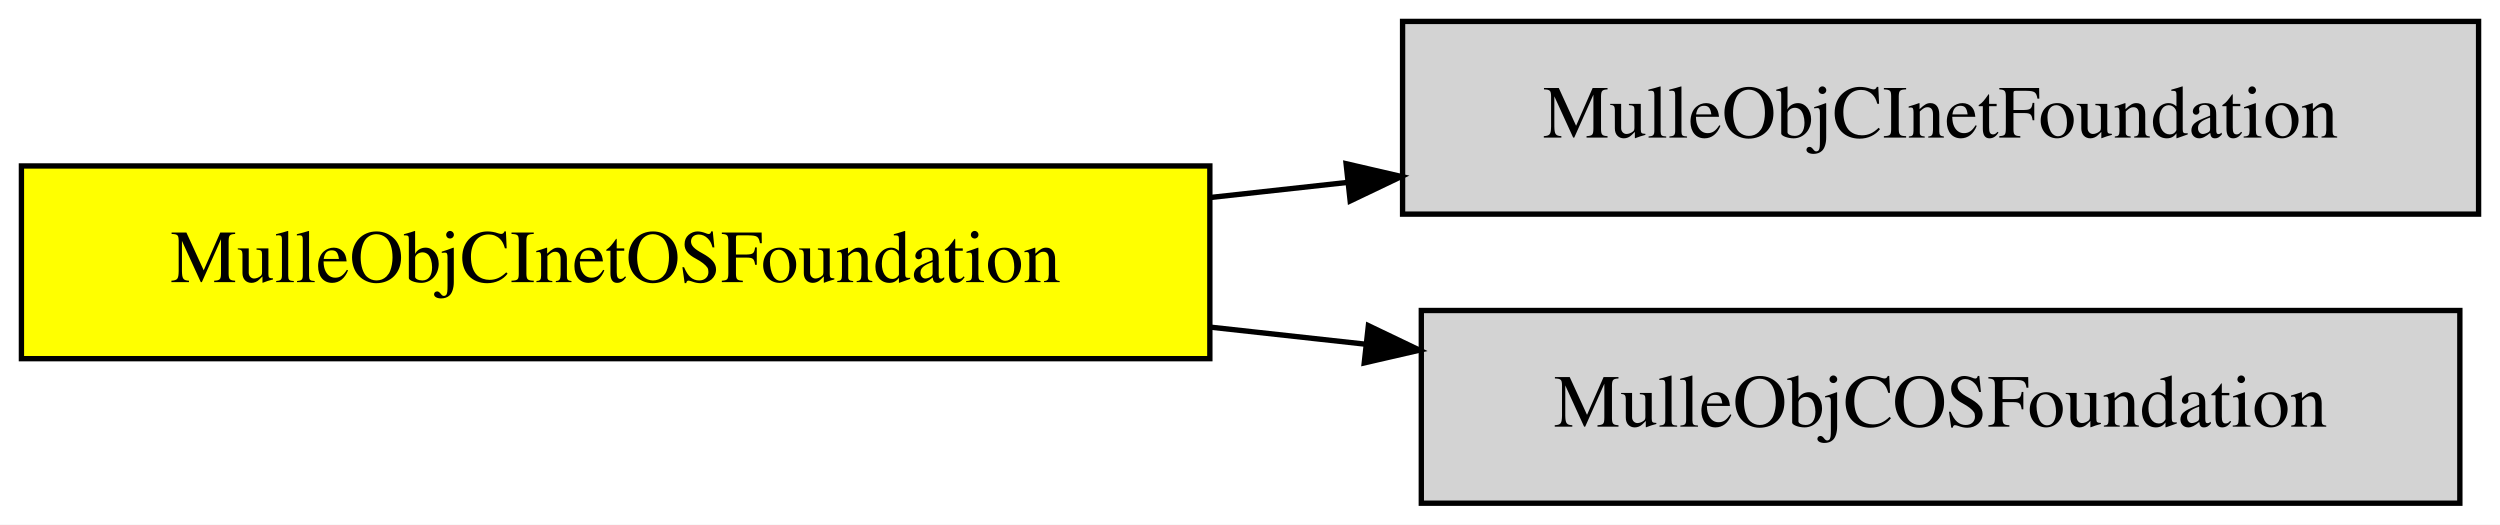
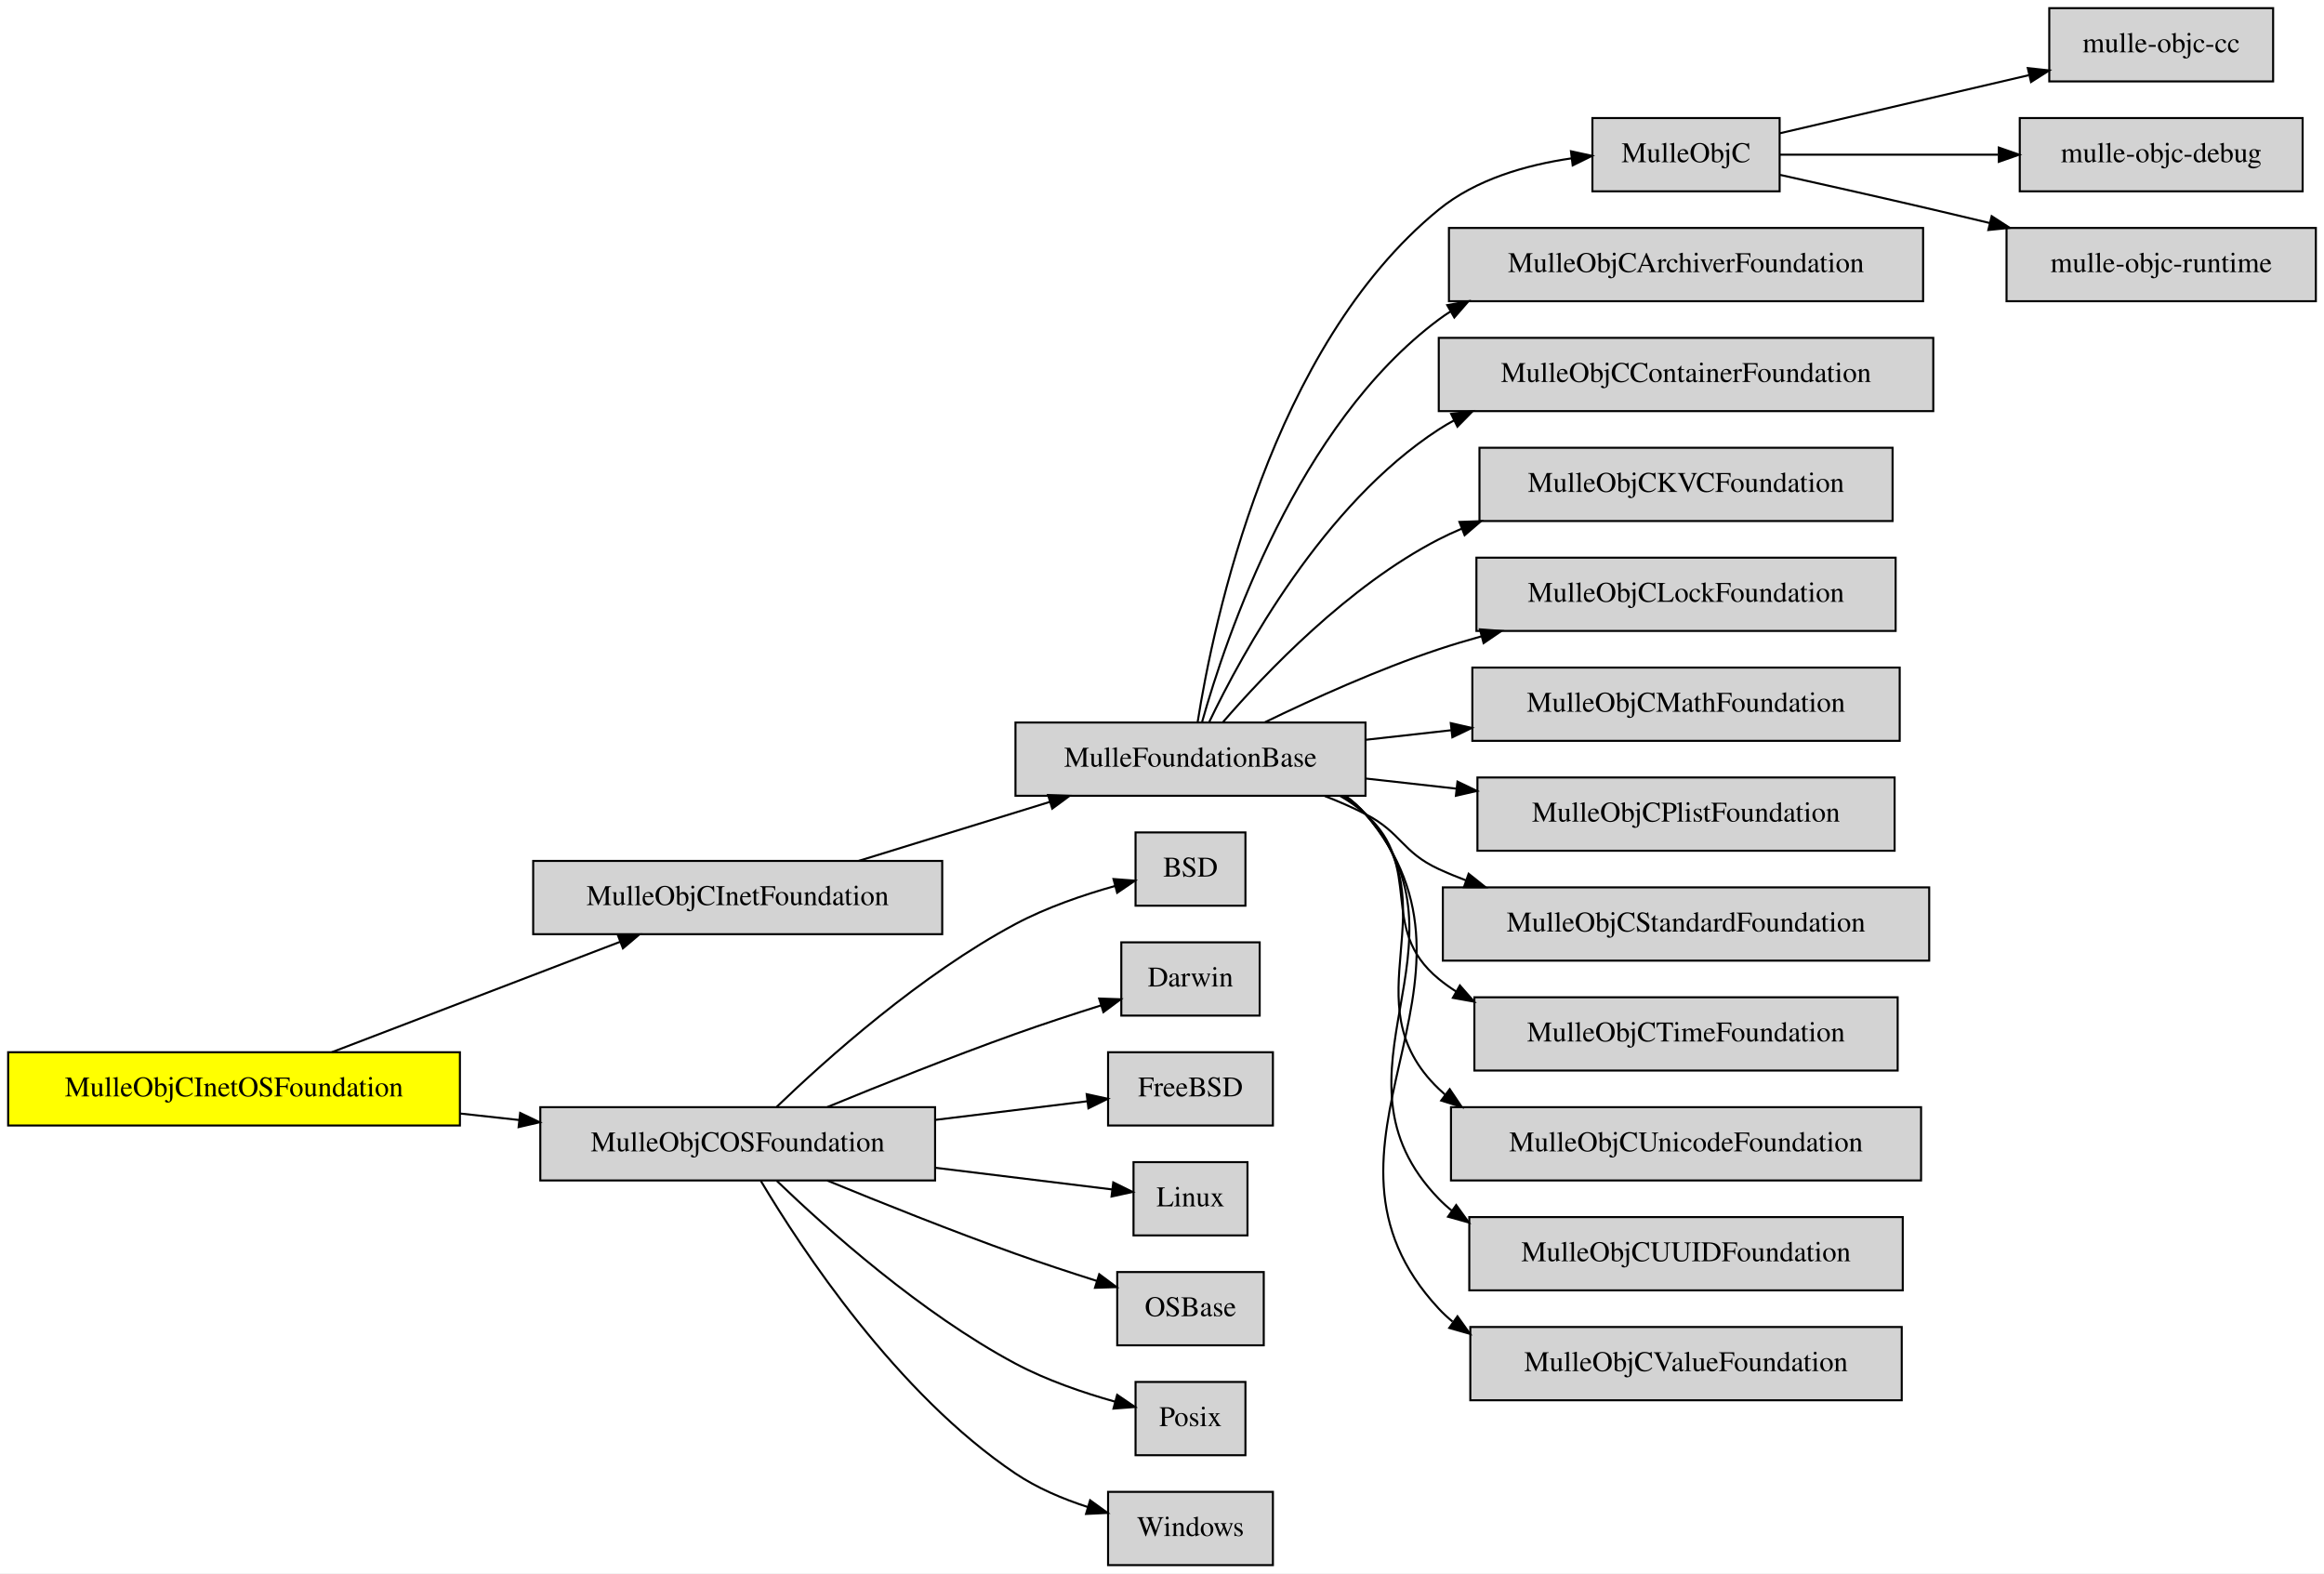
- <svg xmlns="http://www.w3.org/2000/svg" xmlns:xlink="http://www.w3.org/1999/xlink" width="467pt" height="98pt" viewBox="0.00 0.00 467.00 98.00">
-   <g id="graph0" class="graph" transform="scale(1 1) rotate(0) translate(4 94)">
-     <polygon fill="white" stroke="transparent" points="-4,4 -4,-94 463,-94 463,4 -4,4" />
+ <svg xmlns="http://www.w3.org/2000/svg" xmlns:xlink="http://www.w3.org/1999/xlink" width="1142pt" height="773pt" viewBox="0.00 0.00 1142.00 773.00">
+   <g id="graph0" class="graph" transform="scale(1 1) rotate(0) translate(4 769)">
+     <polygon fill="white" stroke="transparent" points="-4,4 -4,-769 1138,-769 1138,4 -4,4" />
    <g id="node1" class="node">
-       <polygon fill="yellow" stroke="black" points="222,-63 0,-63 0,-27 222,-27 222,-63" />
-       <text text-anchor="middle" x="111" y="-41.3" font-family="Times,serif" font-size="14.00">MulleObjCInetOSFoundation</text>
+       <polygon fill="yellow" stroke="black" points="222,-252 0,-252 0,-216 222,-216 222,-252" />
+       <text text-anchor="middle" x="111" y="-230.3" font-family="Times,serif" font-size="14.00">MulleObjCInetOSFoundation</text>
+     </g>
+     <g id="node21" class="node">
+       <g id="a_node21">
+         <a xlink:href="https://github.com/MulleWeb/MulleObjCInetFoundation" xlink:title="MulleObjCInetFoundation">
+           <polygon fill="lightgrey" stroke="black" points="459,-346 258,-346 258,-310 459,-310 459,-346" />
+           <text text-anchor="middle" x="358.5" y="-324.3" font-family="Times,serif" font-size="14.00">MulleObjCInetFoundation</text>
+         </a>
+       </g>
+     </g>
+     <g id="edge14" class="edge">
+       <path fill="none" stroke="black" d="M159.04,-252.01C199.43,-267.48 257.75,-289.81 300.72,-306.26" />
+       <polygon fill="black" stroke="black" points="299.61,-309.58 310.2,-309.89 302.11,-303.04 299.61,-309.58" />
+     </g>
+     <g id="node22" class="node">
+       <g id="a_node22">
+         <a xlink:href="https://github.com/MulleFoundation/MulleObjCOSFoundation" xlink:title="MulleObjCOSFoundation">
+           <polygon fill="lightgrey" stroke="black" points="455.5,-225 261.5,-225 261.5,-189 455.5,-189 455.5,-225" />
+           <text text-anchor="middle" x="358.5" y="-203.3" font-family="Times,serif" font-size="14.00">MulleObjCOSFoundation</text>
+         </a>
+       </g>
+     </g>
+     <g id="edge15" class="edge">
+       <path fill="none" stroke="black" d="M222.18,-221.88C231.83,-220.82 241.59,-219.75 251.2,-218.69" />
+       <polygon fill="black" stroke="black" points="251.61,-222.17 261.17,-217.59 250.84,-215.21 251.61,-222.17" />
    </g>
    <g id="node2" class="node">
      <g id="a_node2">
-         <a xlink:href="https://github.com/MulleWeb/MulleObjCInetFoundation" xlink:title="MulleObjCInetFoundation">
-           <polygon fill="lightgrey" stroke="black" points="459,-90 258,-90 258,-54 459,-54 459,-90" />
-           <text text-anchor="middle" x="358.5" y="-68.3" font-family="Times,serif" font-size="14.00">MulleObjCInetFoundation</text>
-         </a>
-       </g>
-     </g>
-     <g id="edge1" class="edge">
-       <path fill="none" stroke="black" d="M222.18,-57.12C230.7,-58.05 239.31,-59 247.82,-59.94" />
-       <polygon fill="black" stroke="black" points="247.45,-63.42 257.77,-61.03 248.21,-56.46 247.45,-63.42" />
+         <a xlink:href="https://unknown.com/" xlink:title="BSD">
+           <polygon fill="lightgrey" stroke="black" points="608,-360 554,-360 554,-324 608,-324 608,-360" />
+           <text text-anchor="middle" x="581" y="-338.3" font-family="Times,serif" font-size="14.00">BSD</text>
+         </a>
+       </g>
    </g>
    <g id="node3" class="node">
      <g id="a_node3">
-         <a xlink:href="https://github.com/MulleFoundation/MulleObjCOSFoundation" xlink:title="MulleObjCOSFoundation">
-           <polygon fill="lightgrey" stroke="black" points="455.5,-36 261.5,-36 261.5,0 455.5,0 455.5,-36" />
-           <text text-anchor="middle" x="358.5" y="-14.3" font-family="Times,serif" font-size="14.00">MulleObjCOSFoundation</text>
+         <a xlink:href="https://unknown.com/" xlink:title="Darwin">
+           <polygon fill="lightgrey" stroke="black" points="615,-306 547,-306 547,-270 615,-270 615,-306" />
+           <text text-anchor="middle" x="581" y="-284.3" font-family="Times,serif" font-size="14.00">Darwin</text>
+         </a>
+       </g>
+     </g>
+     <g id="node4" class="node">
+       <g id="a_node4">
+         <a xlink:href="https://unknown.com/" xlink:title="FreeBSD">
+           <polygon fill="lightgrey" stroke="black" points="621.5,-252 540.5,-252 540.5,-216 621.5,-216 621.5,-252" />
+           <text text-anchor="middle" x="581" y="-230.3" font-family="Times,serif" font-size="14.00">FreeBSD</text>
+         </a>
+       </g>
+     </g>
+     <g id="node5" class="node">
+       <g id="a_node5">
+         <a xlink:href="https://unknown.com/" xlink:title="Linux">
+           <polygon fill="lightgrey" stroke="black" points="609,-198 553,-198 553,-162 609,-162 609,-198" />
+           <text text-anchor="middle" x="581" y="-176.3" font-family="Times,serif" font-size="14.00">Linux</text>
+         </a>
+       </g>
+     </g>
+     <g id="node6" class="node">
+       <g id="a_node6">
+         <a xlink:href="https://github.com/MulleFoundation/MulleFoundationBase" xlink:title="MulleFoundationBase">
+           <polygon fill="lightgrey" stroke="black" points="667,-414 495,-414 495,-378 667,-378 667,-414" />
+           <text text-anchor="middle" x="581" y="-392.3" font-family="Times,serif" font-size="14.00">MulleFoundationBase</text>
+         </a>
+       </g>
+     </g>
+     <g id="node7" class="node">
+       <g id="a_node7">
+         <a xlink:href="https://github.com/mulle-objc/MulleObjC" xlink:title="MulleObjC">
+           <polygon fill="lightgrey" stroke="black" points="870.5,-711 778.5,-711 778.5,-675 870.5,-675 870.5,-711" />
+           <text text-anchor="middle" x="824.5" y="-689.3" font-family="Times,serif" font-size="14.00">MulleObjC</text>
+         </a>
+       </g>
+     </g>
+     <g id="edge1" class="edge">
+       <path fill="none" stroke="black" d="M584.5,-414.14C592.23,-463.06 620.45,-598.57 703,-666 721.21,-680.88 745.94,-687.96 768.26,-691.2" />
+       <polygon fill="black" stroke="black" points="767.96,-694.69 778.31,-692.43 768.81,-687.74 767.96,-694.69" />
+     </g>
+     <g id="node8" class="node">
+       <g id="a_node8">
+         <a xlink:href="https://github.com/MulleFoundation/MulleObjCArchiverFoundation@*" xlink:title="MulleObjCArchiverFoundation">
+           <polygon fill="lightgrey" stroke="black" points="941,-657 708,-657 708,-621 941,-621 941,-657" />
+           <text text-anchor="middle" x="824.5" y="-635.3" font-family="Times,serif" font-size="14.00">MulleObjCArchiverFoundation</text>
        </a>
      </g>
    </g>
    <g id="edge2" class="edge">
-       <path fill="none" stroke="black" d="M222.18,-32.88C231.83,-31.82 241.59,-30.75 251.2,-29.69" />
-       <polygon fill="black" stroke="black" points="251.61,-33.17 261.17,-28.59 250.84,-26.21 251.61,-33.17" />
+       <path fill="none" stroke="black" d="M586.67,-414.17C598.46,-456.15 633.55,-560.26 703,-612 704.85,-613.38 706.76,-614.69 708.72,-615.94" />
+       <polygon fill="black" stroke="black" points="707.17,-619.08 717.59,-620.99 710.64,-613 707.17,-619.08" />
+     </g>
+     <g id="node9" class="node">
+       <g id="a_node9">
+         <a xlink:href="https://github.com/MulleFoundation/MulleObjCContainerFoundation@*" xlink:title="MulleObjCContainerFoundation">
+           <polygon fill="lightgrey" stroke="black" points="946,-603 703,-603 703,-567 946,-567 946,-603" />
+           <text text-anchor="middle" x="824.5" y="-581.3" font-family="Times,serif" font-size="14.00">MulleObjCContainerFoundation</text>
+         </a>
+       </g>
+     </g>
+     <g id="edge3" class="edge">
+       <path fill="none" stroke="black" d="M590.17,-414.18C606.45,-448.17 646.29,-521.26 703,-558 705.45,-559.58 707.97,-561.08 710.56,-562.48" />
+       <polygon fill="black" stroke="black" points="709.08,-565.65 719.6,-566.93 712.17,-559.37 709.08,-565.65" />
+     </g>
+     <g id="node10" class="node">
+       <g id="a_node10">
+         <a xlink:href="https://github.com/MulleFoundation/MulleObjCKVCFoundation@*" xlink:title="MulleObjCKVCFoundation">
+           <polygon fill="lightgrey" stroke="black" points="926,-549 723,-549 723,-513 926,-513 926,-549" />
+           <text text-anchor="middle" x="824.5" y="-527.3" font-family="Times,serif" font-size="14.00">MulleObjCKVCFoundation</text>
+         </a>
+       </g>
+     </g>
+     <g id="edge4" class="edge">
+       <path fill="none" stroke="black" d="M596.79,-414C617.8,-438.32 658.67,-481.23 703,-504 706.6,-505.85 710.32,-507.57 714.13,-509.18" />
+       <polygon fill="black" stroke="black" points="713.16,-512.56 723.75,-512.93 715.71,-506.03 713.16,-512.56" />
+     </g>
+     <g id="node11" class="node">
+       <g id="a_node11">
+         <a xlink:href="https://github.com/MulleFoundation/MulleObjCLockFoundation@*" xlink:title="MulleObjCLockFoundation">
+           <polygon fill="lightgrey" stroke="black" points="927.5,-495 721.5,-495 721.5,-459 927.5,-459 927.5,-495" />
+           <text text-anchor="middle" x="824.5" y="-473.3" font-family="Times,serif" font-size="14.00">MulleObjCLockFoundation</text>
+         </a>
+       </g>
+     </g>
+     <g id="edge5" class="edge">
+       <path fill="none" stroke="black" d="M617.52,-414.11C641.25,-425.64 673.41,-440.19 703,-450 709.79,-452.25 716.85,-454.37 724,-456.36" />
+       <polygon fill="black" stroke="black" points="723.22,-459.78 733.79,-458.99 725.04,-453.01 723.22,-459.78" />
+     </g>
+     <g id="node12" class="node">
+       <g id="a_node12">
+         <a xlink:href="https://github.com/MulleFoundation/MulleObjCMathFoundation@*" xlink:title="MulleObjCMathFoundation">
+           <polygon fill="lightgrey" stroke="black" points="929.5,-441 719.5,-441 719.5,-405 929.5,-405 929.5,-441" />
+           <text text-anchor="middle" x="824.5" y="-419.3" font-family="Times,serif" font-size="14.00">MulleObjCMathFoundation</text>
+         </a>
+       </g>
+     </g>
+     <g id="edge6" class="edge">
+       <path fill="none" stroke="black" d="M667.14,-405.52C680.69,-407.03 694.9,-408.62 708.99,-410.2" />
+       <polygon fill="black" stroke="black" points="708.9,-413.71 719.23,-411.34 709.68,-406.75 708.9,-413.71" />
+     </g>
+     <g id="node13" class="node">
+       <g id="a_node13">
+         <a xlink:href="https://github.com/MulleFoundation/MulleObjCPlistFoundation@*" xlink:title="MulleObjCPlistFoundation">
+           <polygon fill="lightgrey" stroke="black" points="927,-387 722,-387 722,-351 927,-351 927,-387" />
+           <text text-anchor="middle" x="824.5" y="-365.3" font-family="Times,serif" font-size="14.00">MulleObjCPlistFoundation</text>
+         </a>
+       </g>
+     </g>
+     <g id="edge7" class="edge">
+       <path fill="none" stroke="black" d="M667.14,-386.48C681.49,-384.88 696.57,-383.19 711.47,-381.53" />
+       <polygon fill="black" stroke="black" points="712.2,-384.97 721.75,-380.38 711.42,-378.01 712.2,-384.97" />
+     </g>
+     <g id="node14" class="node">
+       <g id="a_node14">
+         <a xlink:href="https://github.com/MulleFoundation/MulleObjCStandardFoundation@*" xlink:title="MulleObjCStandardFoundation">
+           <polygon fill="lightgrey" stroke="black" points="944,-333 705,-333 705,-297 944,-297 944,-333" />
+           <text text-anchor="middle" x="824.5" y="-311.3" font-family="Times,serif" font-size="14.00">MulleObjCStandardFoundation</text>
+         </a>
+       </g>
+     </g>
+     <g id="edge8" class="edge">
+       <path fill="none" stroke="black" d="M646.97,-377.88C653.87,-375.22 660.67,-372.26 667,-369 684.78,-359.84 684.84,-350.37 703,-342 707.34,-340 711.83,-338.15 716.42,-336.42" />
+       <polygon fill="black" stroke="black" points="717.68,-339.69 725.96,-333.08 715.36,-333.09 717.68,-339.69" />
+     </g>
+     <g id="node15" class="node">
+       <g id="a_node15">
+         <a xlink:href="https://github.com/MulleFoundation/MulleObjCTimeFoundation@*" xlink:title="MulleObjCTimeFoundation">
+           <polygon fill="lightgrey" stroke="black" points="928.5,-279 720.5,-279 720.5,-243 928.5,-243 928.5,-279" />
+           <text text-anchor="middle" x="824.5" y="-257.3" font-family="Times,serif" font-size="14.00">MulleObjCTimeFoundation</text>
+         </a>
+       </g>
+     </g>
+     <g id="edge9" class="edge">
+       <path fill="none" stroke="black" d="M654.46,-377.99C658.95,-375.39 663.19,-372.41 667,-369 696.35,-342.73 672.53,-312.97 703,-288 705.74,-285.76 708.62,-283.69 711.62,-281.79" />
+       <polygon fill="black" stroke="black" points="713.38,-284.82 720.37,-276.85 709.94,-278.72 713.38,-284.82" />
+     </g>
+     <g id="node16" class="node">
+       <g id="a_node16">
+         <a xlink:href="https://github.com/MulleFoundation/MulleObjCUnicodeFoundation@*" xlink:title="MulleObjCUnicodeFoundation">
+           <polygon fill="lightgrey" stroke="black" points="940,-225 709,-225 709,-189 940,-189 940,-225" />
+           <text text-anchor="middle" x="824.5" y="-203.3" font-family="Times,serif" font-size="14.00">MulleObjCUnicodeFoundation</text>
+         </a>
+       </g>
+     </g>
+     <g id="edge10" class="edge">
+       <path fill="none" stroke="black" d="M656.27,-377.88C660.17,-375.3 663.79,-372.36 667,-369 709.87,-324.07 658.22,-277.02 703,-234 703.98,-233.06 704.98,-232.15 706.01,-231.27" />
+       <polygon fill="black" stroke="black" points="708.39,-233.86 714.31,-225.07 704.2,-228.25 708.39,-233.86" />
+     </g>
+     <g id="node17" class="node">
+       <g id="a_node17">
+         <a xlink:href="https://github.com/MulleFoundation/MulleObjCUUIDFoundation@*" xlink:title="MulleObjCUUIDFoundation">
+           <polygon fill="lightgrey" stroke="black" points="931,-171 718,-171 718,-135 931,-135 931,-171" />
+           <text text-anchor="middle" x="824.5" y="-149.3" font-family="Times,serif" font-size="14.00">MulleObjCUUIDFoundation</text>
+         </a>
+       </g>
+     </g>
+     <g id="edge11" class="edge">
+       <path fill="none" stroke="black" d="M656.95,-377.88C660.62,-375.3 664.02,-372.36 667,-369 723.75,-305.04 643.52,-241.43 703,-180 705.06,-177.87 707.25,-175.89 709.55,-174.05" />
+       <polygon fill="black" stroke="black" points="711.56,-176.92 717.76,-168.34 707.56,-171.18 711.56,-176.92" />
+     </g>
+     <g id="node18" class="node">
+       <g id="a_node18">
+         <a xlink:href="https://github.com/MulleFoundation/MulleObjCValueFoundation@*" xlink:title="MulleObjCValueFoundation">
+           <polygon fill="lightgrey" stroke="black" points="930.5,-117 718.5,-117 718.5,-81 930.5,-81 930.5,-117" />
+           <text text-anchor="middle" x="824.5" y="-95.3" font-family="Times,serif" font-size="14.00">MulleObjCValueFoundation</text>
+         </a>
+       </g>
+     </g>
+     <g id="edge12" class="edge">
+       <path fill="none" stroke="black" d="M657.49,-377.75C660.98,-375.2 664.19,-372.3 667,-369 737.76,-285.86 628.68,-205.98 703,-126 705.12,-123.72 707.39,-121.61 709.78,-119.66" />
+       <polygon fill="black" stroke="black" points="712.19,-122.24 718.36,-113.63 708.16,-116.52 712.19,-122.24" />
+     </g>
+     <g id="node19" class="node">
+       <g id="a_node19">
+         <a xlink:href="https://github.com/mulle-cc/mulle-objc-cc" xlink:title="mulle-objc-cc">
+           <polygon fill="lightgrey" stroke="black" points="1113,-765 1003,-765 1003,-729 1113,-729 1113,-765" />
+           <text text-anchor="middle" x="1058" y="-743.3" font-family="Times,serif" font-size="14.00">mulle-objc-cc</text>
+         </a>
+       </g>
+     </g>
+     <g id="edge16" class="edge">
+       <path fill="none" stroke="black" d="M870.69,-703.54C905.47,-711.65 954.01,-722.98 992.82,-732.03" />
+       <polygon fill="black" stroke="black" points="992.45,-735.54 1002.98,-734.4 994.04,-728.72 992.45,-735.54" />
+     </g>
+     <g id="node20" class="node">
+       <g id="a_node20">
+         <a xlink:href="https://github.com/mulle-objc/mulle-objc-debug" xlink:title="mulle-objc-debug">
+           <polygon fill="lightgrey" stroke="black" points="1127.5,-711 988.5,-711 988.5,-675 1127.5,-675 1127.5,-711" />
+           <text text-anchor="middle" x="1058" y="-689.3" font-family="Times,serif" font-size="14.00">mulle-objc-debug</text>
+         </a>
+       </g>
+     </g>
+     <g id="edge17" class="edge">
+       <path fill="none" stroke="black" d="M870.69,-693C901.1,-693 942.04,-693 977.79,-693" />
+       <polygon fill="black" stroke="black" points="978.21,-696.5 988.21,-693 978.21,-689.5 978.21,-696.5" />
+     </g>
+     <g id="node23" class="node">
+       <g id="a_node23">
+         <a xlink:href="https://github.com/mulle-objc/mulle-objc-runtime" xlink:title="mulle-objc-runtime">
+           <polygon fill="lightgrey" stroke="black" points="1134,-657 982,-657 982,-621 1134,-621 1134,-657" />
+           <text text-anchor="middle" x="1058" y="-635.3" font-family="Times,serif" font-size="14.00">mulle-objc-runtime</text>
+         </a>
+       </g>
+     </g>
+     <g id="edge18" class="edge">
+       <path fill="none" stroke="black" d="M870.75,-683.07C893.37,-678.05 921.16,-671.8 946,-666 955.03,-663.89 964.46,-661.65 973.85,-659.4" />
+       <polygon fill="black" stroke="black" points="974.7,-662.79 983.6,-657.05 973.06,-655.99 974.7,-662.79" />
+     </g>
+     <g id="edge13" class="edge">
+       <path fill="none" stroke="black" d="M418.01,-346.04C446.91,-354.96 481.94,-365.76 512.02,-375.04" />
+       <polygon fill="black" stroke="black" points="511.01,-378.39 521.6,-377.99 513.07,-371.7 511.01,-378.39" />
+     </g>
+     <g id="edge19" class="edge">
+       <path fill="none" stroke="black" d="M377.66,-225.15C402.29,-248.85 448.56,-290.21 495,-315 510.24,-323.13 528.34,-329.31 543.91,-333.68" />
+       <polygon fill="black" stroke="black" points="543.16,-337.1 553.72,-336.3 544.97,-330.34 543.16,-337.1" />
+     </g>
+     <g id="edge20" class="edge">
+       <path fill="none" stroke="black" d="M402.53,-225.06C429.01,-235.95 463.76,-249.83 495,-261 508.61,-265.87 523.59,-270.77 537.14,-275.04" />
+       <polygon fill="black" stroke="black" points="536.13,-278.39 546.71,-278.03 538.21,-271.71 536.13,-278.39" />
+     </g>
+     <g id="edge21" class="edge">
+       <path fill="none" stroke="black" d="M455.57,-218.76C481.32,-221.92 508.12,-225.2 530.22,-227.9" />
+       <polygon fill="black" stroke="black" points="529.99,-231.4 540.35,-229.14 530.85,-224.45 529.99,-231.4" />
+     </g>
+     <g id="edge22" class="edge">
+       <path fill="none" stroke="black" d="M455.57,-195.24C486.31,-191.47 518.53,-187.53 542.49,-184.59" />
+       <polygon fill="black" stroke="black" points="543.05,-188.05 552.55,-183.36 542.2,-181.1 543.05,-188.05" />
+     </g>
+     <g id="node24" class="node">
+       <g id="a_node24">
+         <a xlink:href="https://unknown.com/" xlink:title="OSBase">
+           <polygon fill="lightgrey" stroke="black" points="617,-144 545,-144 545,-108 617,-108 617,-144" />
+           <text text-anchor="middle" x="581" y="-122.3" font-family="Times,serif" font-size="14.00">OSBase</text>
+         </a>
+       </g>
+     </g>
+     <g id="edge23" class="edge">
+       <path fill="none" stroke="black" d="M402.53,-188.94C429.01,-178.05 463.76,-164.17 495,-153 507.9,-148.39 522.03,-143.74 535,-139.63" />
+       <polygon fill="black" stroke="black" points="536.16,-142.94 544.66,-136.6 534.07,-136.26 536.16,-142.94" />
+     </g>
+     <g id="node25" class="node">
+       <g id="a_node25">
+         <a xlink:href="https://unknown.com/" xlink:title="Posix">
+           <polygon fill="lightgrey" stroke="black" points="608,-90 554,-90 554,-54 608,-54 608,-90" />
+           <text text-anchor="middle" x="581" y="-68.3" font-family="Times,serif" font-size="14.00">Posix</text>
+         </a>
+       </g>
+     </g>
+     <g id="edge24" class="edge">
+       <path fill="none" stroke="black" d="M377.66,-188.85C402.29,-165.15 448.56,-123.79 495,-99 510.24,-90.87 528.34,-84.69 543.91,-80.32" />
+       <polygon fill="black" stroke="black" points="544.97,-83.66 553.72,-77.7 543.16,-76.9 544.97,-83.66" />
+     </g>
+     <g id="node26" class="node">
+       <g id="a_node26">
+         <a xlink:href="https://unknown.com/" xlink:title="Windows">
+           <polygon fill="lightgrey" stroke="black" points="621.5,-36 540.5,-36 540.5,0 621.5,0 621.5,-36" />
+           <text text-anchor="middle" x="581" y="-14.3" font-family="Times,serif" font-size="14.00">Windows</text>
+         </a>
+       </g>
+     </g>
+     <g id="edge25" class="edge">
+       <path fill="none" stroke="black" d="M369.87,-188.78C389.8,-155.36 436.69,-84.12 495,-45 505.65,-37.85 518.31,-32.5 530.57,-28.54" />
+       <polygon fill="black" stroke="black" points="531.68,-31.86 540.26,-25.65 529.68,-25.15 531.68,-31.86" />
    </g>
  </g>
</svg>
